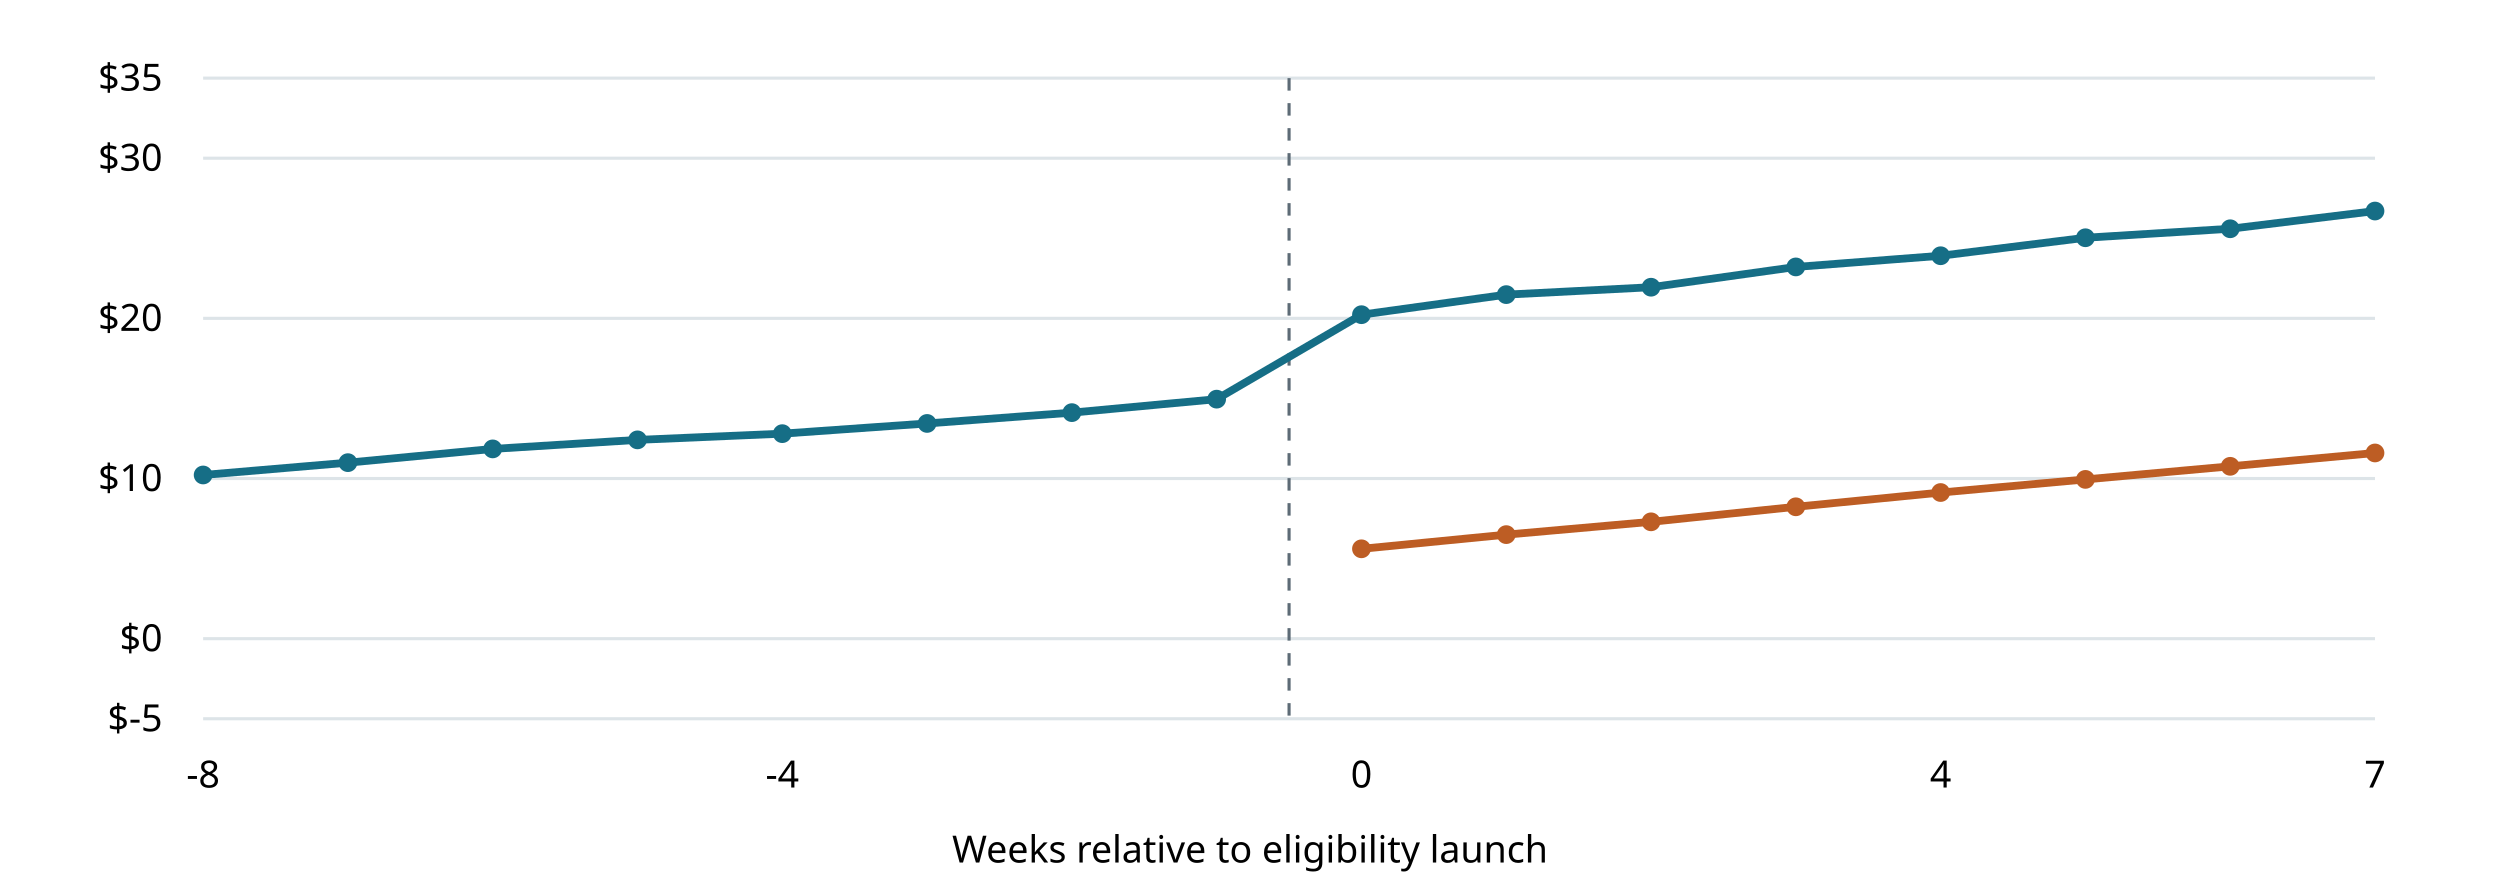
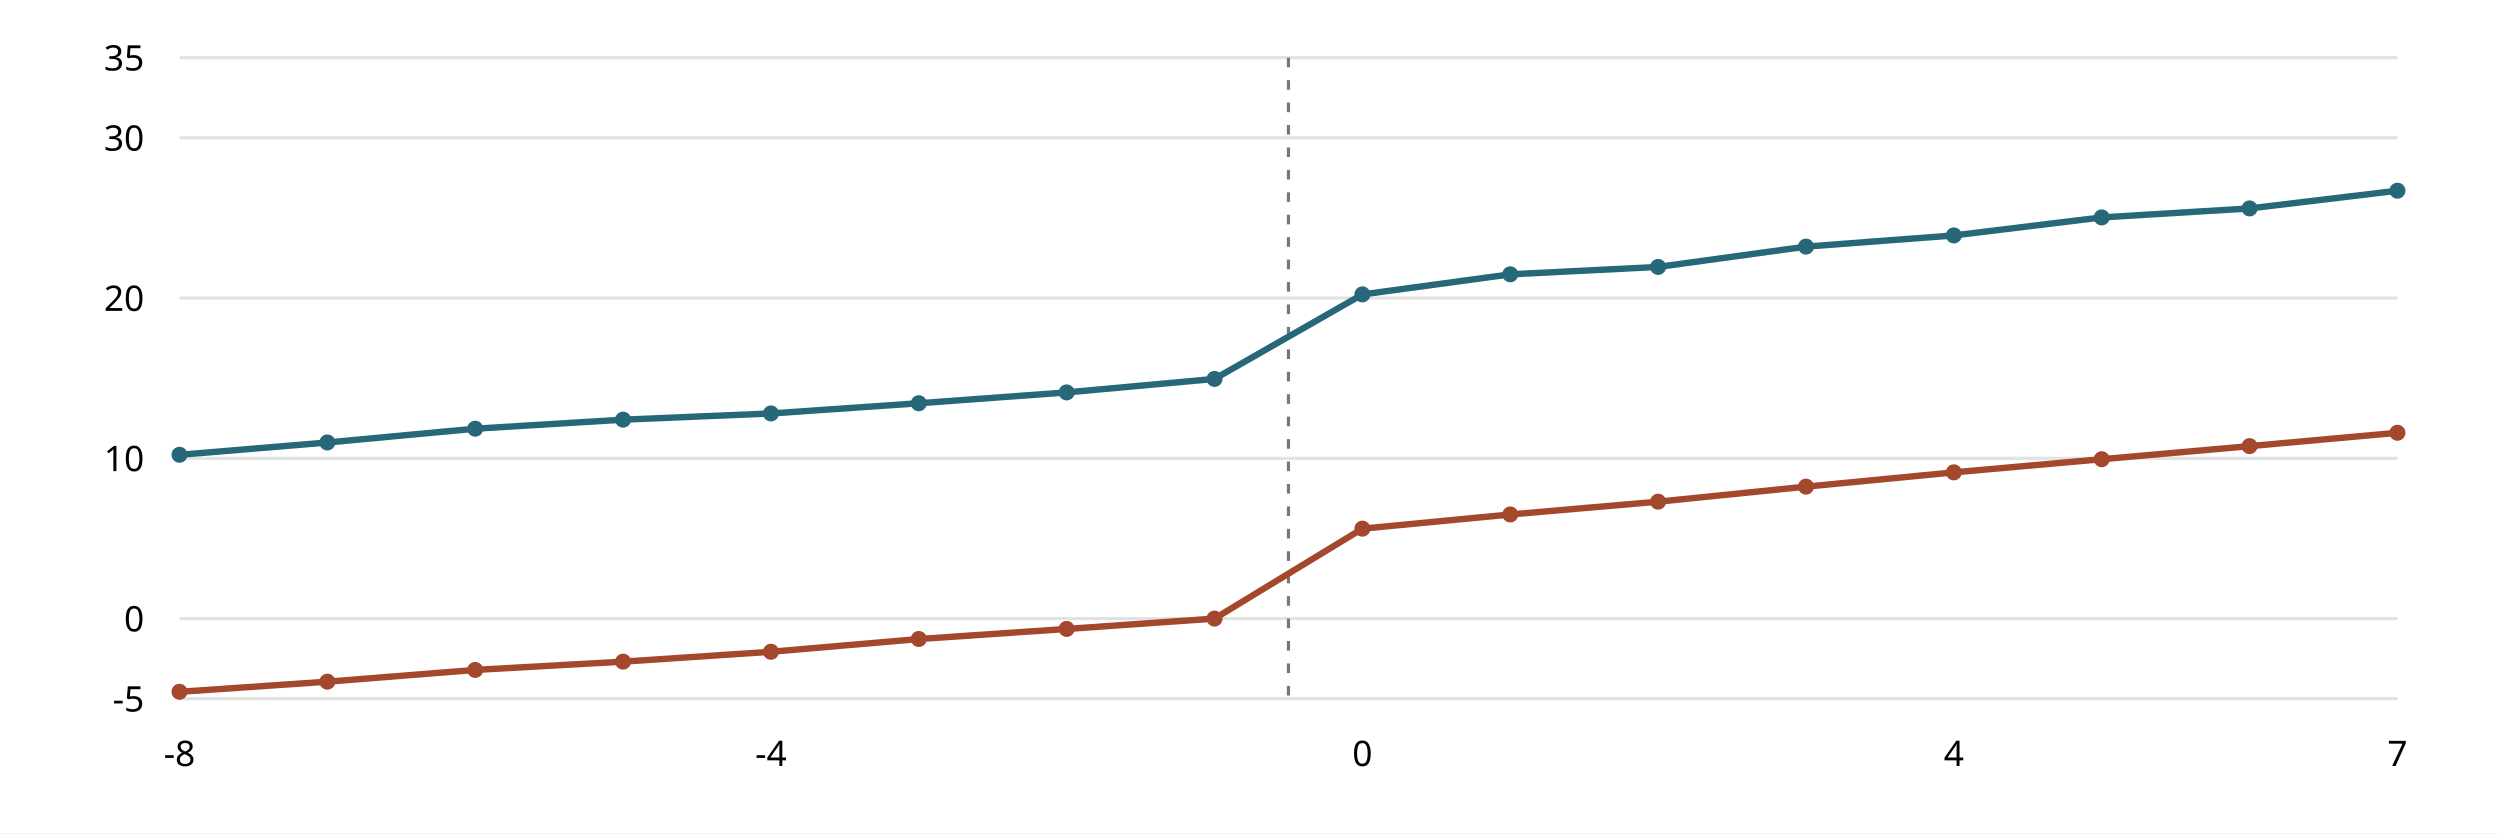
- <svg xmlns="http://www.w3.org/2000/svg" viewBox="0 0 800 280" role="img" aria-label="Contribution effect by week relative to launch. Synthetic control in blue; cohort DiD in orange. Synthetic observations only.">
-   <rect width="800" height="280" fill="white" />
-   <path d="M65,230.0H760" stroke="#dde4e8" />
-   <text x="52" y="234.0" text-anchor="end" font-family="sans-serif" font-size="12">$-5</text>
-   <path d="M65,204.375H760" stroke="#dde4e8" />
-   <text x="52" y="208.375" text-anchor="end" font-family="sans-serif" font-size="12">$0</text>
-   <path d="M65,153.125H760" stroke="#dde4e8" />
-   <text x="52" y="157.125" text-anchor="end" font-family="sans-serif" font-size="12">$10</text>
-   <path d="M65,101.875H760" stroke="#dde4e8" />
-   <text x="52" y="105.875" text-anchor="end" font-family="sans-serif" font-size="12">$20</text>
-   <path d="M65,50.625H760" stroke="#dde4e8" />
-   <text x="52" y="54.625" text-anchor="end" font-family="sans-serif" font-size="12">$30</text>
-   <path d="M65,25.0H760" stroke="#dde4e8" />
-   <text x="52" y="29.0" text-anchor="end" font-family="sans-serif" font-size="12">$35</text>
-   <path d="M412.5,25V230" stroke="#5d6b76" stroke-dasharray="4 4" />
-   <text x="65.0" y="252" text-anchor="middle" font-family="sans-serif" font-size="12">-8</text>
-   <text x="250.333" y="252" text-anchor="middle" font-family="sans-serif" font-size="12">-4</text>
-   <text x="435.667" y="252" text-anchor="middle" font-family="sans-serif" font-size="12">0</text>
-   <text x="621.0" y="252" text-anchor="middle" font-family="sans-serif" font-size="12">4</text>
-   <text x="760.0" y="252" text-anchor="middle" font-family="sans-serif" font-size="12">7</text>
-   <polyline points="65.00,151.99 111.33,148.05 157.67,143.65 204.00,140.76 250.33,138.77 296.67,135.50 343.00,132.04 389.33,127.73 435.67,100.70 482.00,94.28 528.33,91.91 574.67,85.42 621.00,81.84 667.33,76.08 713.67,73.20 760.00,67.53" fill="none" stroke="#166e86" stroke-width="2.5" />
-   <circle cx="65.0" cy="151.993" r="3" fill="#166e86" />
-   <circle cx="111.333" cy="148.049" r="3" fill="#166e86" />
-   <circle cx="157.667" cy="143.647" r="3" fill="#166e86" />
-   <circle cx="204.0" cy="140.758" r="3" fill="#166e86" />
-   <circle cx="250.333" cy="138.77" r="3" fill="#166e86" />
-   <circle cx="296.667" cy="135.501" r="3" fill="#166e86" />
-   <circle cx="343.0" cy="132.043" r="3" fill="#166e86" />
-   <circle cx="389.333" cy="127.729" r="3" fill="#166e86" />
-   <circle cx="435.667" cy="100.701" r="3" fill="#166e86" />
-   <circle cx="482.0" cy="94.276" r="3" fill="#166e86" />
-   <circle cx="528.333" cy="91.909" r="3" fill="#166e86" />
-   <circle cx="574.667" cy="85.416" r="3" fill="#166e86" />
-   <circle cx="621.0" cy="81.837" r="3" fill="#166e86" />
-   <circle cx="667.333" cy="76.081" r="3" fill="#166e86" />
-   <circle cx="713.667" cy="73.205" r="3" fill="#166e86" />
-   <circle cx="760.0" cy="67.532" r="3" fill="#166e86" />
-   <polyline points="435.67,175.62 482.00,171.08 528.33,166.98 574.67,162.17 621.00,157.61 667.33,153.41 713.67,149.22 760.00,144.95" fill="none" stroke="#bd5d24" stroke-width="2.5" />
-   <circle cx="435.667" cy="175.617" r="3" fill="#bd5d24" />
-   <circle cx="482.0" cy="171.077" r="3" fill="#bd5d24" />
-   <circle cx="528.333" cy="166.982" r="3" fill="#bd5d24" />
-   <circle cx="574.667" cy="162.175" r="3" fill="#bd5d24" />
-   <circle cx="621.0" cy="157.607" r="3" fill="#bd5d24" />
-   <circle cx="667.333" cy="153.406" r="3" fill="#bd5d24" />
-   <circle cx="713.667" cy="149.22" r="3" fill="#bd5d24" />
-   <circle cx="760.0" cy="144.947" r="3" fill="#bd5d24" />
-   <text x="400" y="276" text-anchor="middle" font-family="sans-serif" font-size="12">Weeks relative to eligibility launch</text>
+ <svg xmlns="http://www.w3.org/2000/svg" viewBox="0 0 780 260" role="img" aria-label="Estimated contribution change before and after rollout. Orange is cohort DiD; blue is synthetic control. The same scale is used in all three cases.">
+   <rect width="780" height="260" fill="white" />
+   <path d="M56,218.0H748" stroke="#e1e3e2" />
+   <text x="45" y="222.0" text-anchor="end" font-family="sans-serif" font-size="11">-5</text>
+   <path d="M56,193.0H748" stroke="#e1e3e2" />
+   <text x="45" y="197.0" text-anchor="end" font-family="sans-serif" font-size="11">0</text>
+   <path d="M56,143.0H748" stroke="#e1e3e2" />
+   <text x="45" y="147.0" text-anchor="end" font-family="sans-serif" font-size="11">10</text>
+   <path d="M56,93.0H748" stroke="#e1e3e2" />
+   <text x="45" y="97.0" text-anchor="end" font-family="sans-serif" font-size="11">20</text>
+   <path d="M56,43.0H748" stroke="#e1e3e2" />
+   <text x="45" y="47.0" text-anchor="end" font-family="sans-serif" font-size="11">30</text>
+   <path d="M56,18.0H748" stroke="#e1e3e2" />
+   <text x="45" y="22.0" text-anchor="end" font-family="sans-serif" font-size="11">35</text>
+   <path d="M402.0,18V218" stroke="#777" stroke-dasharray="3 4" />
+   <text x="56.0" y="239" text-anchor="middle" font-family="sans-serif" font-size="11">-8</text>
+   <text x="240.533" y="239" text-anchor="middle" font-family="sans-serif" font-size="11">-4</text>
+   <text x="425.067" y="239" text-anchor="middle" font-family="sans-serif" font-size="11">0</text>
+   <text x="609.6" y="239" text-anchor="middle" font-family="sans-serif" font-size="11">4</text>
+   <text x="748.0" y="239" text-anchor="middle" font-family="sans-serif" font-size="11">7</text>
+   <polyline points="56.00,215.84 102.13,212.68 148.27,209.01 194.40,206.43 240.53,203.35 286.67,199.37 332.80,196.23 378.93,193.00 425.07,164.94 471.20,160.51 517.33,156.52 563.47,151.83 609.60,147.37 655.73,143.27 701.87,139.19 748.00,135.02" fill="none" stroke="#a3482c" stroke-width="2" />
+   <circle cx="56.0" cy="215.835" r="2.5" fill="#a3482c" />
+   <circle cx="102.133" cy="212.679" r="2.5" fill="#a3482c" />
+   <circle cx="148.267" cy="209.014" r="2.5" fill="#a3482c" />
+   <circle cx="194.4" cy="206.427" r="2.5" fill="#a3482c" />
+   <circle cx="240.533" cy="203.349" r="2.5" fill="#a3482c" />
+   <circle cx="286.667" cy="199.365" r="2.5" fill="#a3482c" />
+   <circle cx="332.8" cy="196.225" r="2.5" fill="#a3482c" />
+   <circle cx="378.933" cy="193.0" r="2.5" fill="#a3482c" />
+   <circle cx="425.067" cy="164.943" r="2.5" fill="#a3482c" />
+   <circle cx="471.2" cy="160.514" r="2.5" fill="#a3482c" />
+   <circle cx="517.333" cy="156.519" r="2.5" fill="#a3482c" />
+   <circle cx="563.467" cy="151.829" r="2.5" fill="#a3482c" />
+   <circle cx="609.6" cy="147.373" r="2.5" fill="#a3482c" />
+   <circle cx="655.733" cy="143.274" r="2.5" fill="#a3482c" />
+   <circle cx="701.867" cy="139.19" r="2.5" fill="#a3482c" />
+   <circle cx="748.0" cy="135.021" r="2.5" fill="#a3482c" />
+   <polyline points="56.00,141.90 102.13,138.05 148.27,133.75 194.40,130.93 240.53,129.00 286.67,125.81 332.80,122.43 378.93,118.22 425.07,91.86 471.20,85.59 517.33,83.28 563.47,76.94 609.60,73.45 655.73,67.83 701.87,65.03 748.00,59.49" fill="none" stroke="#27677a" stroke-width="2" />
+   <circle cx="56.0" cy="141.895" r="2.5" fill="#27677a" />
+   <circle cx="102.133" cy="138.047" r="2.5" fill="#27677a" />
+   <circle cx="148.267" cy="133.753" r="2.5" fill="#27677a" />
+   <circle cx="194.4" cy="130.935" r="2.5" fill="#27677a" />
+   <circle cx="240.533" cy="128.995" r="2.5" fill="#27677a" />
+   <circle cx="286.667" cy="125.806" r="2.5" fill="#27677a" />
+   <circle cx="332.8" cy="122.433" r="2.5" fill="#27677a" />
+   <circle cx="378.933" cy="118.224" r="2.5" fill="#27677a" />
+   <circle cx="425.067" cy="91.855" r="2.5" fill="#27677a" />
+   <circle cx="471.2" cy="85.586" r="2.5" fill="#27677a" />
+   <circle cx="517.333" cy="83.277" r="2.5" fill="#27677a" />
+   <circle cx="563.467" cy="76.942" r="2.5" fill="#27677a" />
+   <circle cx="609.6" cy="73.45" r="2.5" fill="#27677a" />
+   <circle cx="655.733" cy="67.835" r="2.5" fill="#27677a" />
+   <circle cx="701.867" cy="65.029" r="2.5" fill="#27677a" />
+   <circle cx="748.0" cy="59.495" r="2.5" fill="#27677a" />
</svg>
